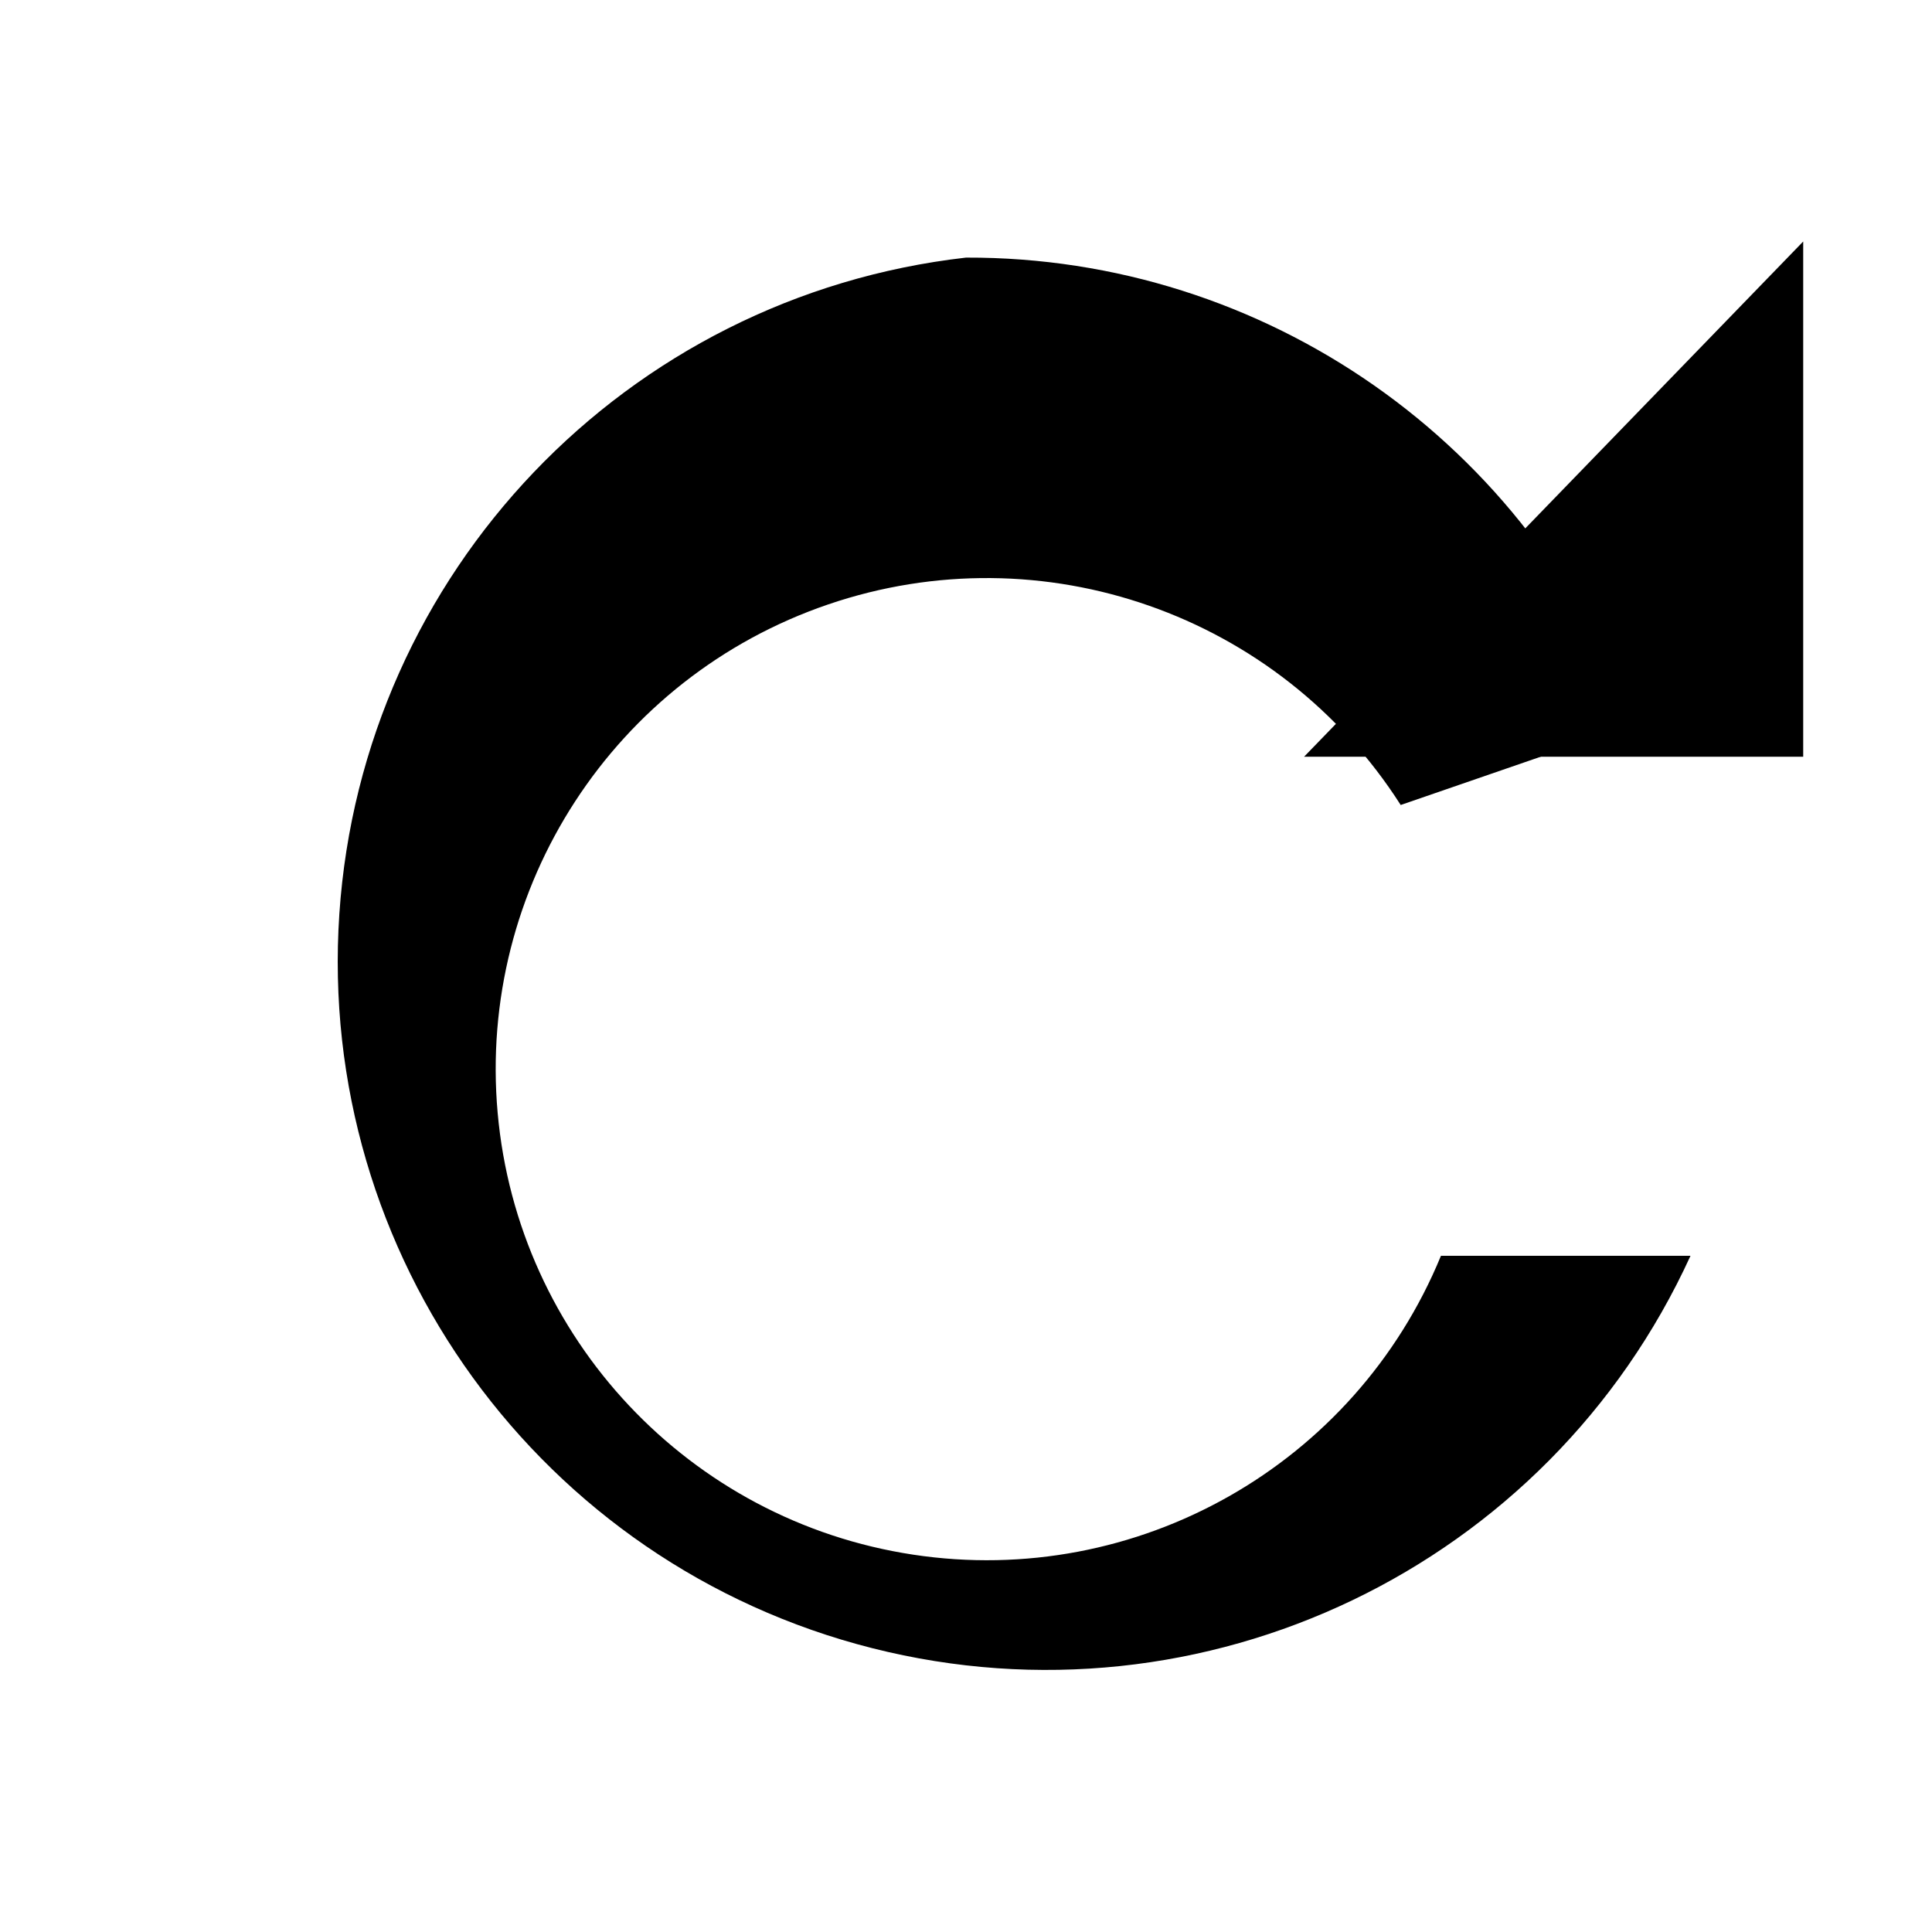
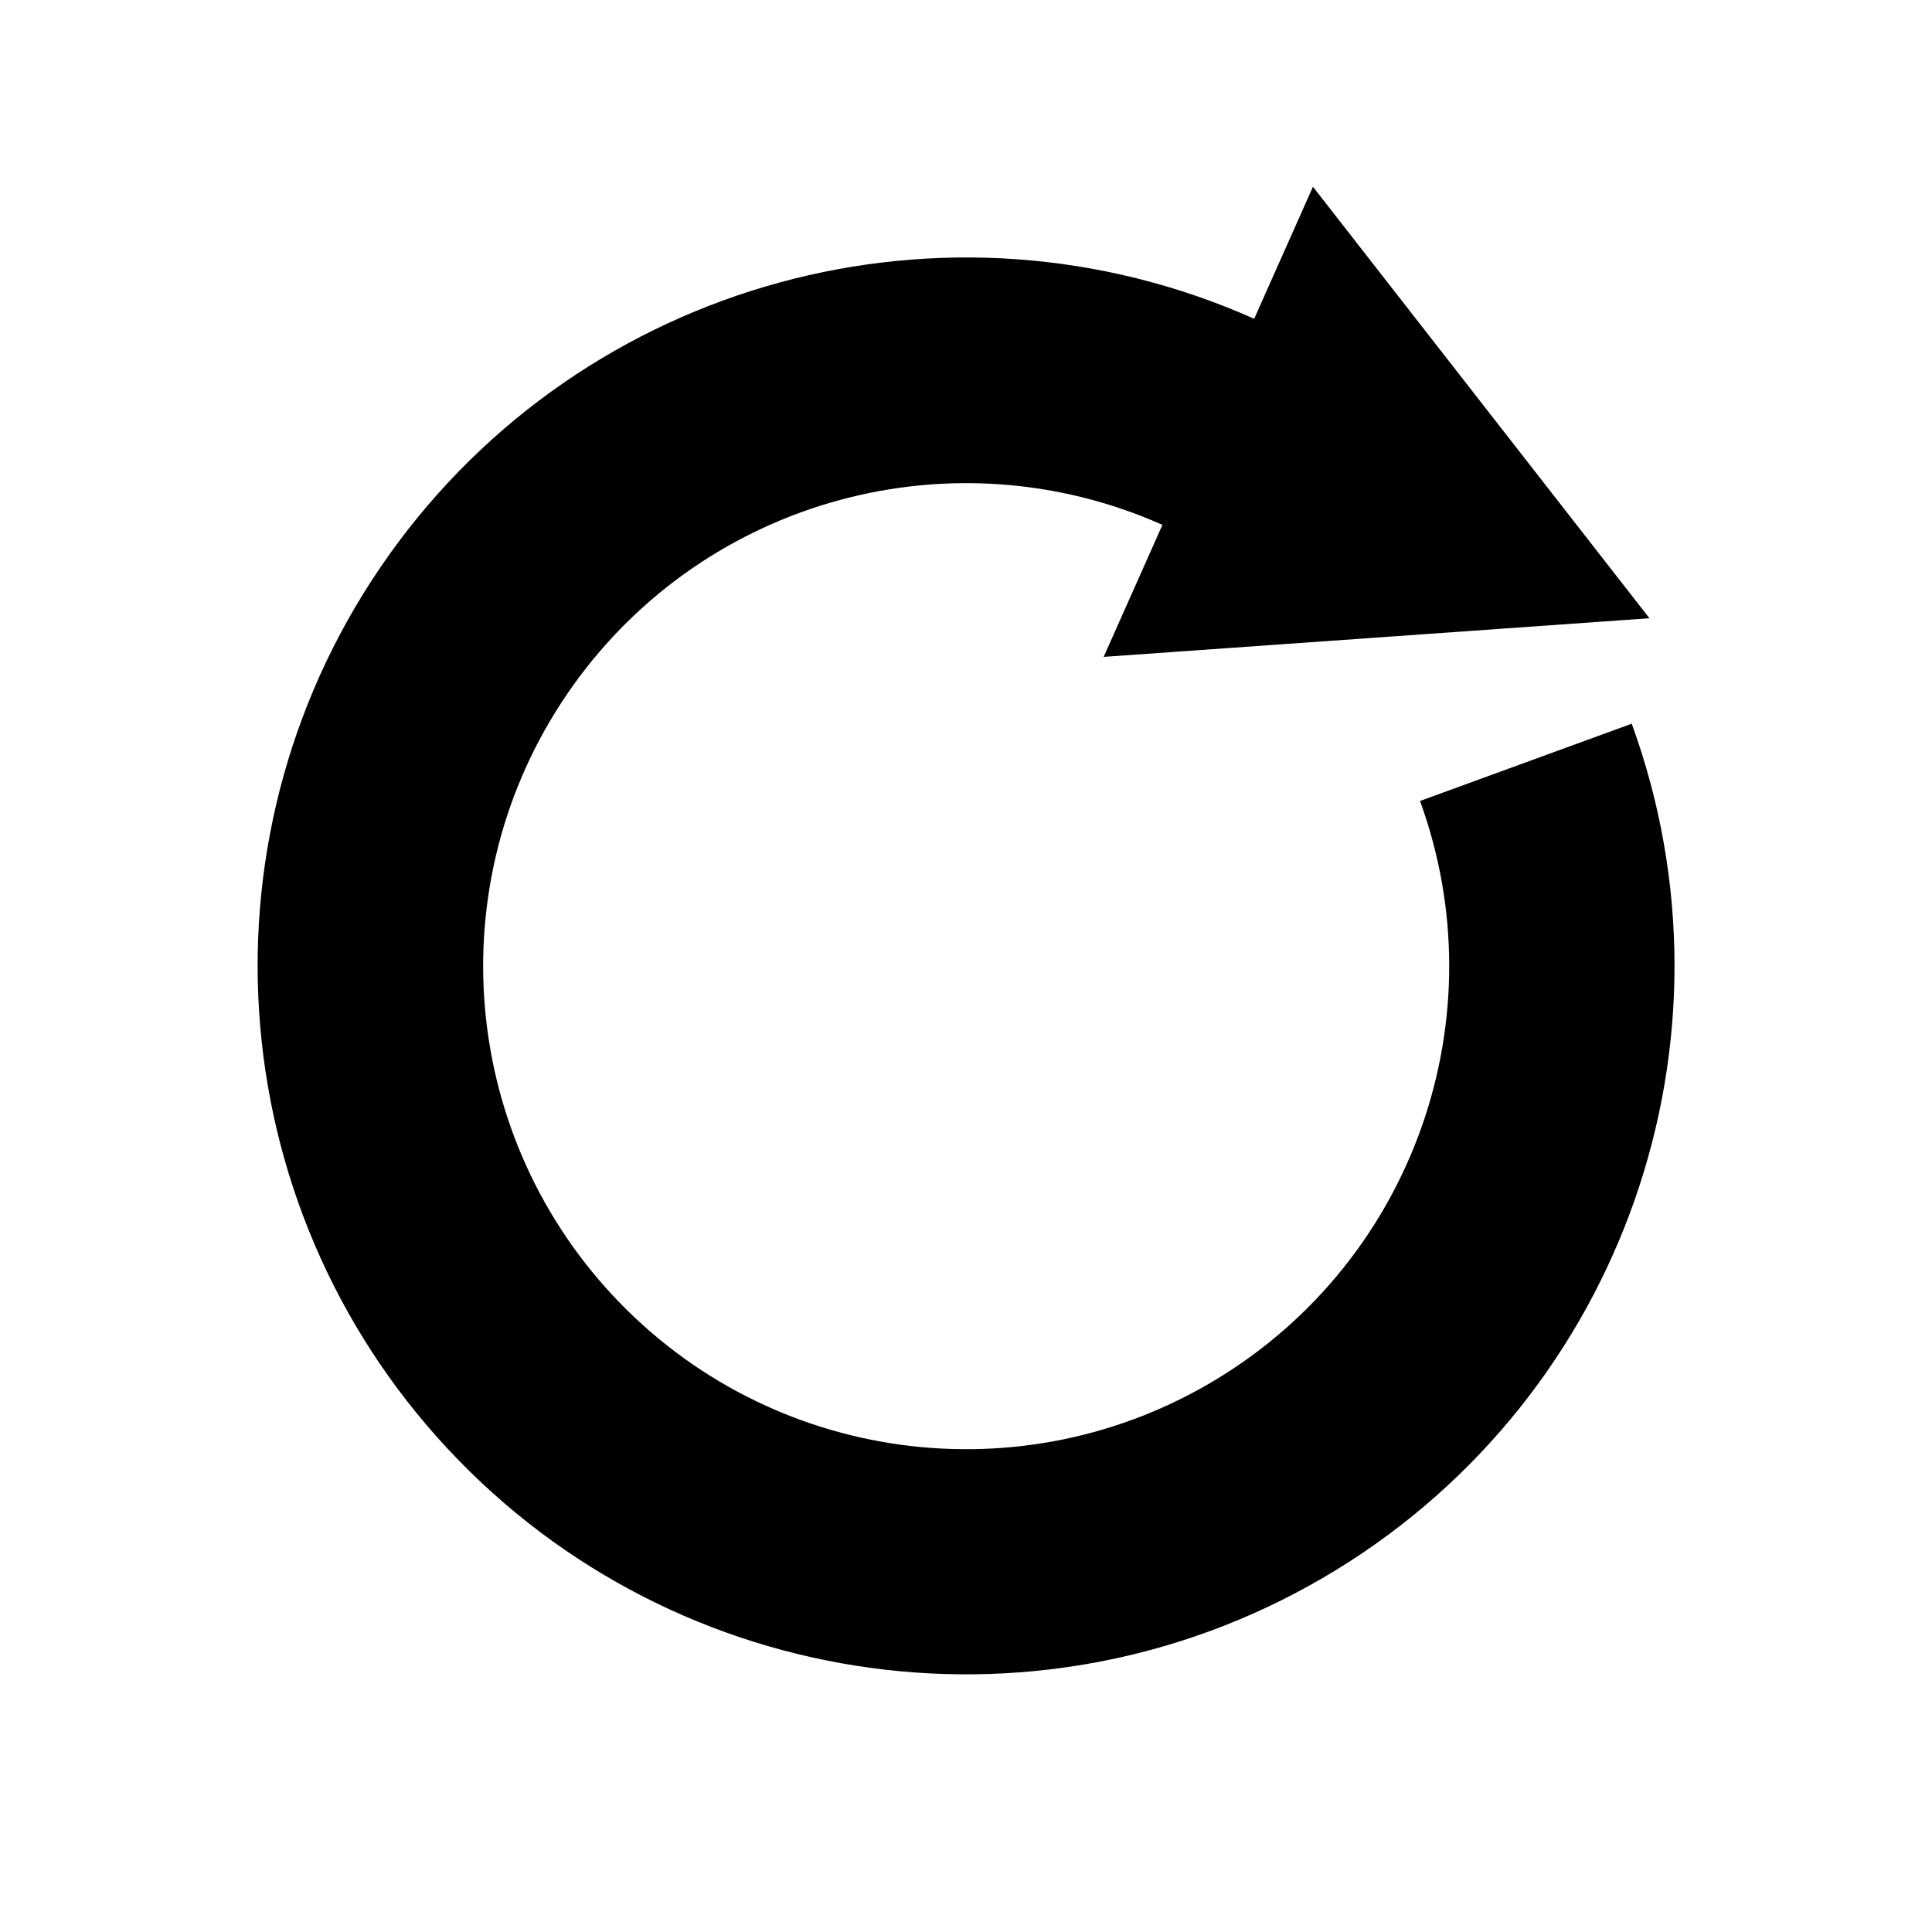
<svg xmlns="http://www.w3.org/2000/svg" width="24" height="24" viewBox="0 0 24 24" fill="#000">
-   <path d="M12 3.2a8.8 8.8 0 0 1 8.3 5.8l-2.9 1a6.1 6.1 0 1 0 .5 5.6h3.1A8.8 8.8 0 1 1 12 3.2Z" />
-   <path d="M22.4 3v6.4h-6.2Z" />
+   <path d="M20.27 8.99A8.8 8.8 0 1 1 15.58 3.96L14.44 6.52A6 6 0 1 0 17.64 9.95ZM16.31 2.32 20.49 7.68 13.71 8.16Z" />
</svg>
